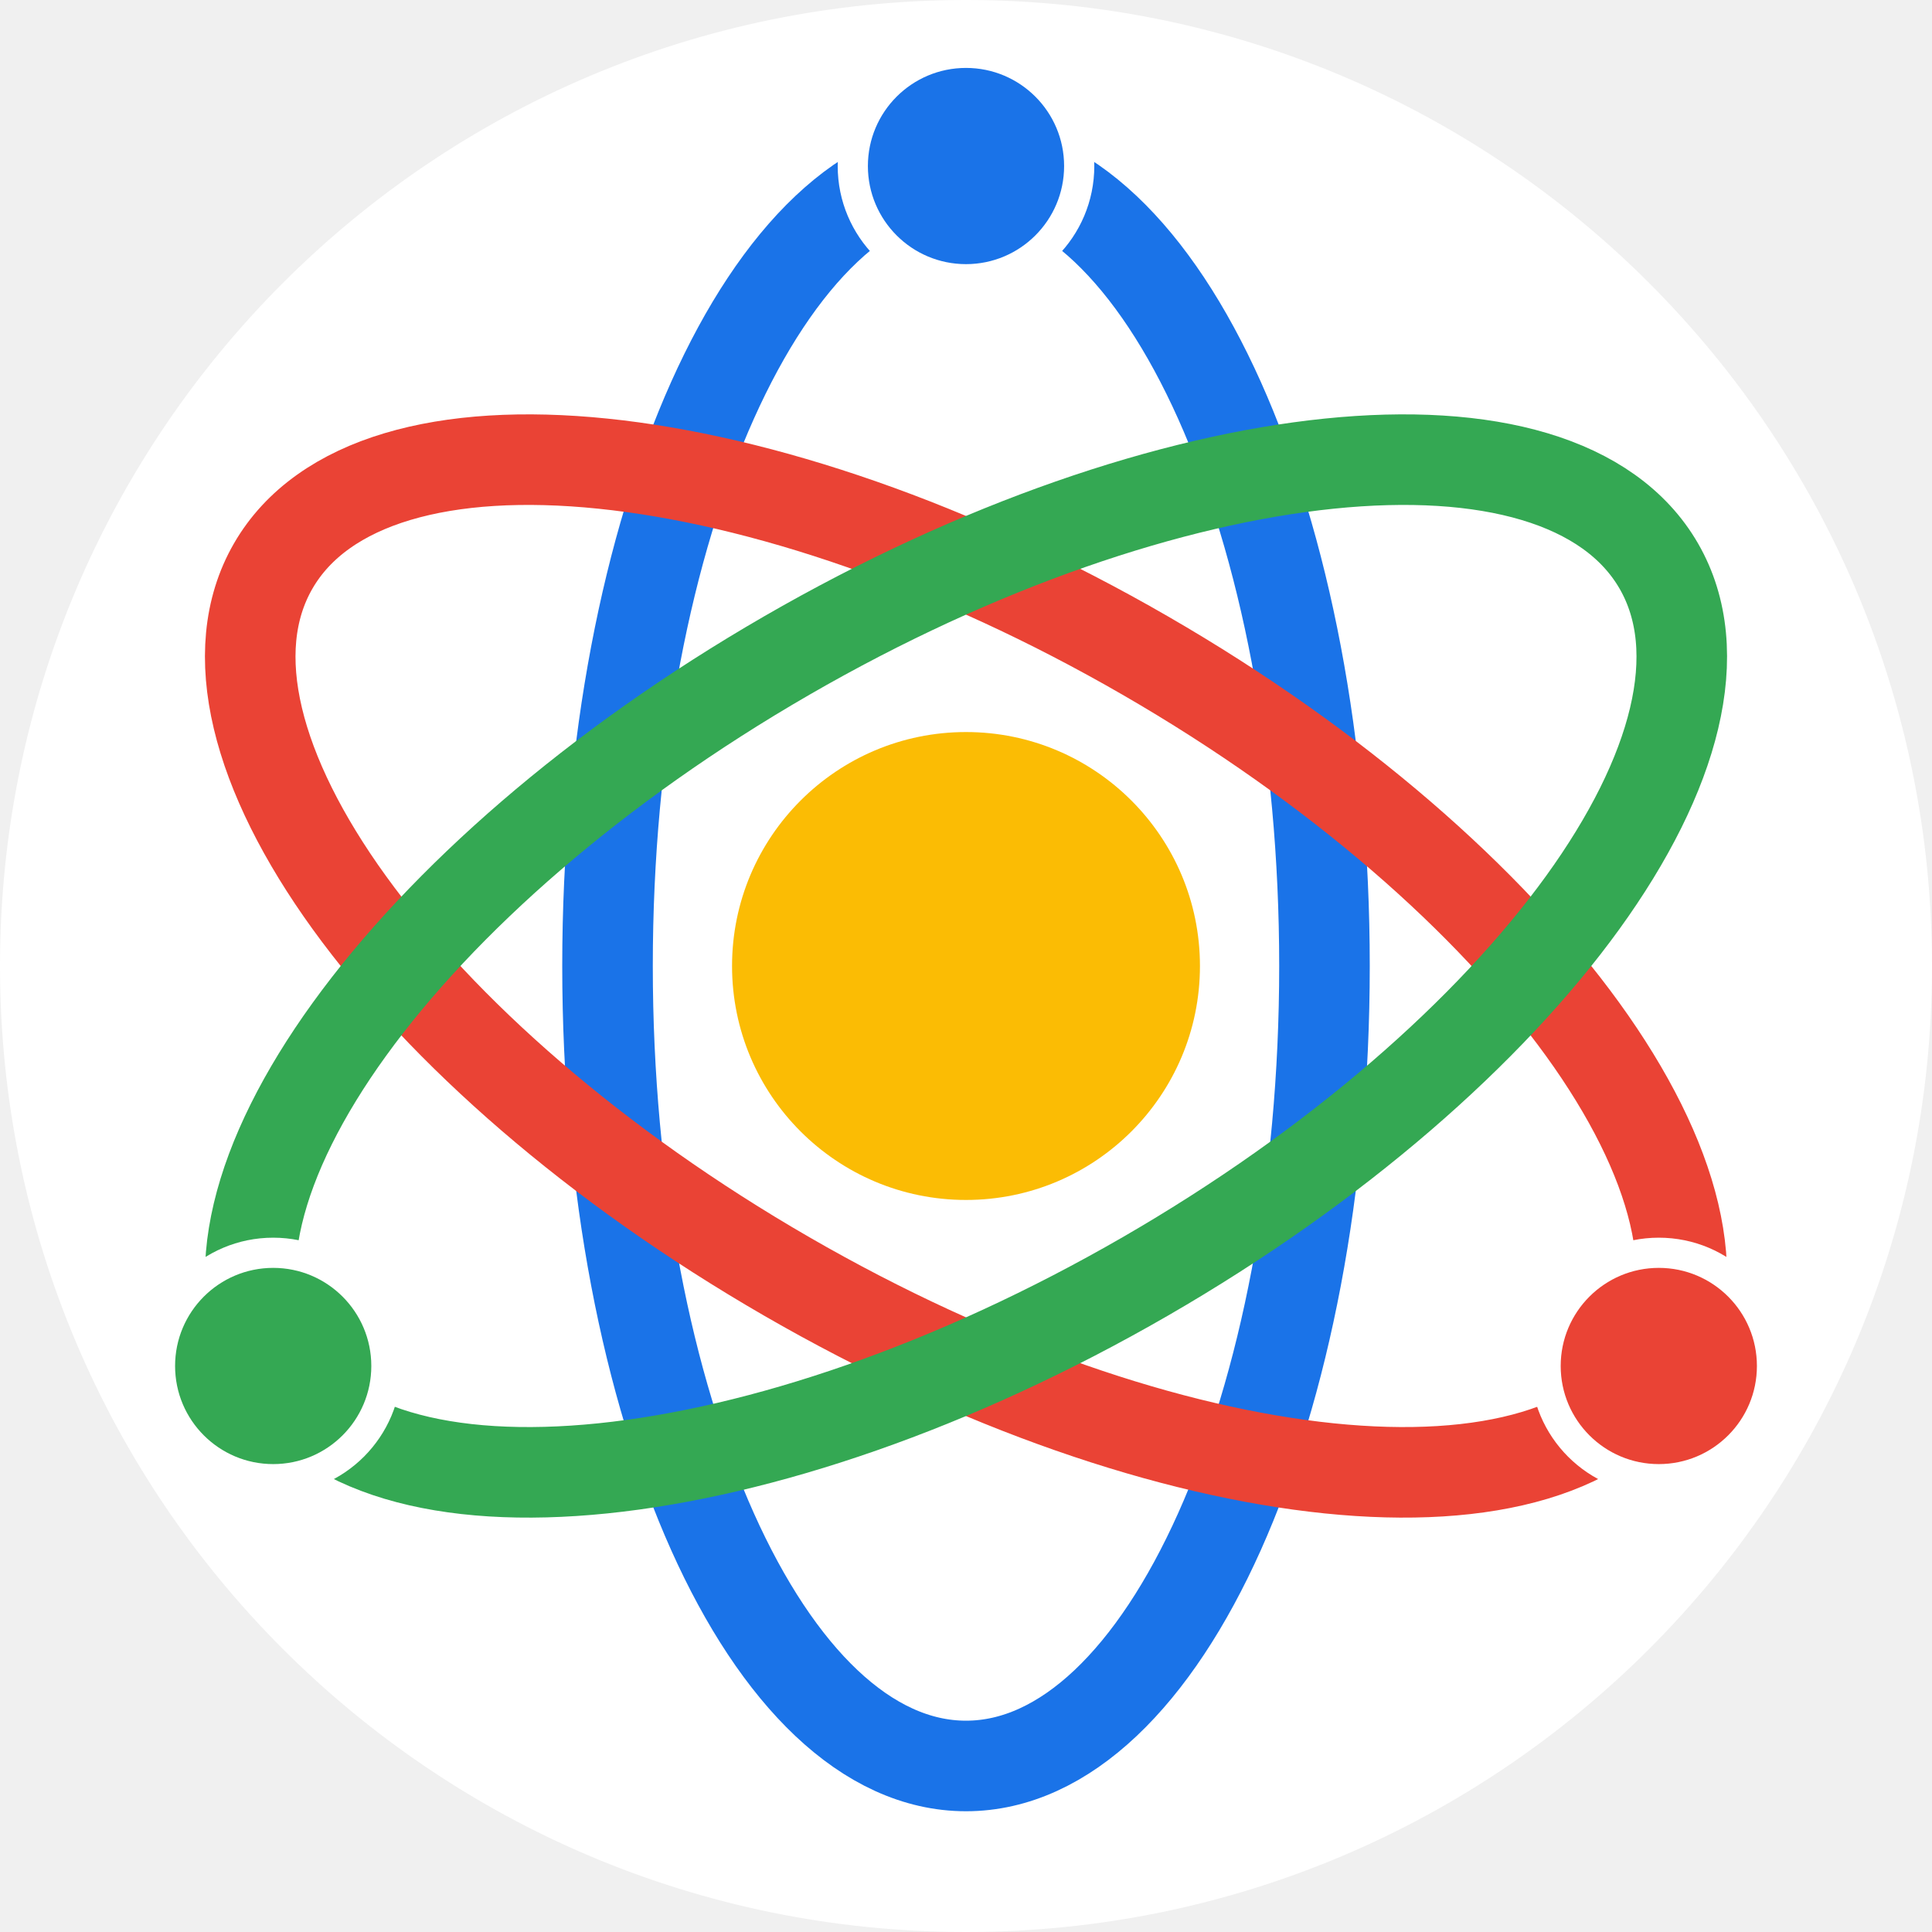
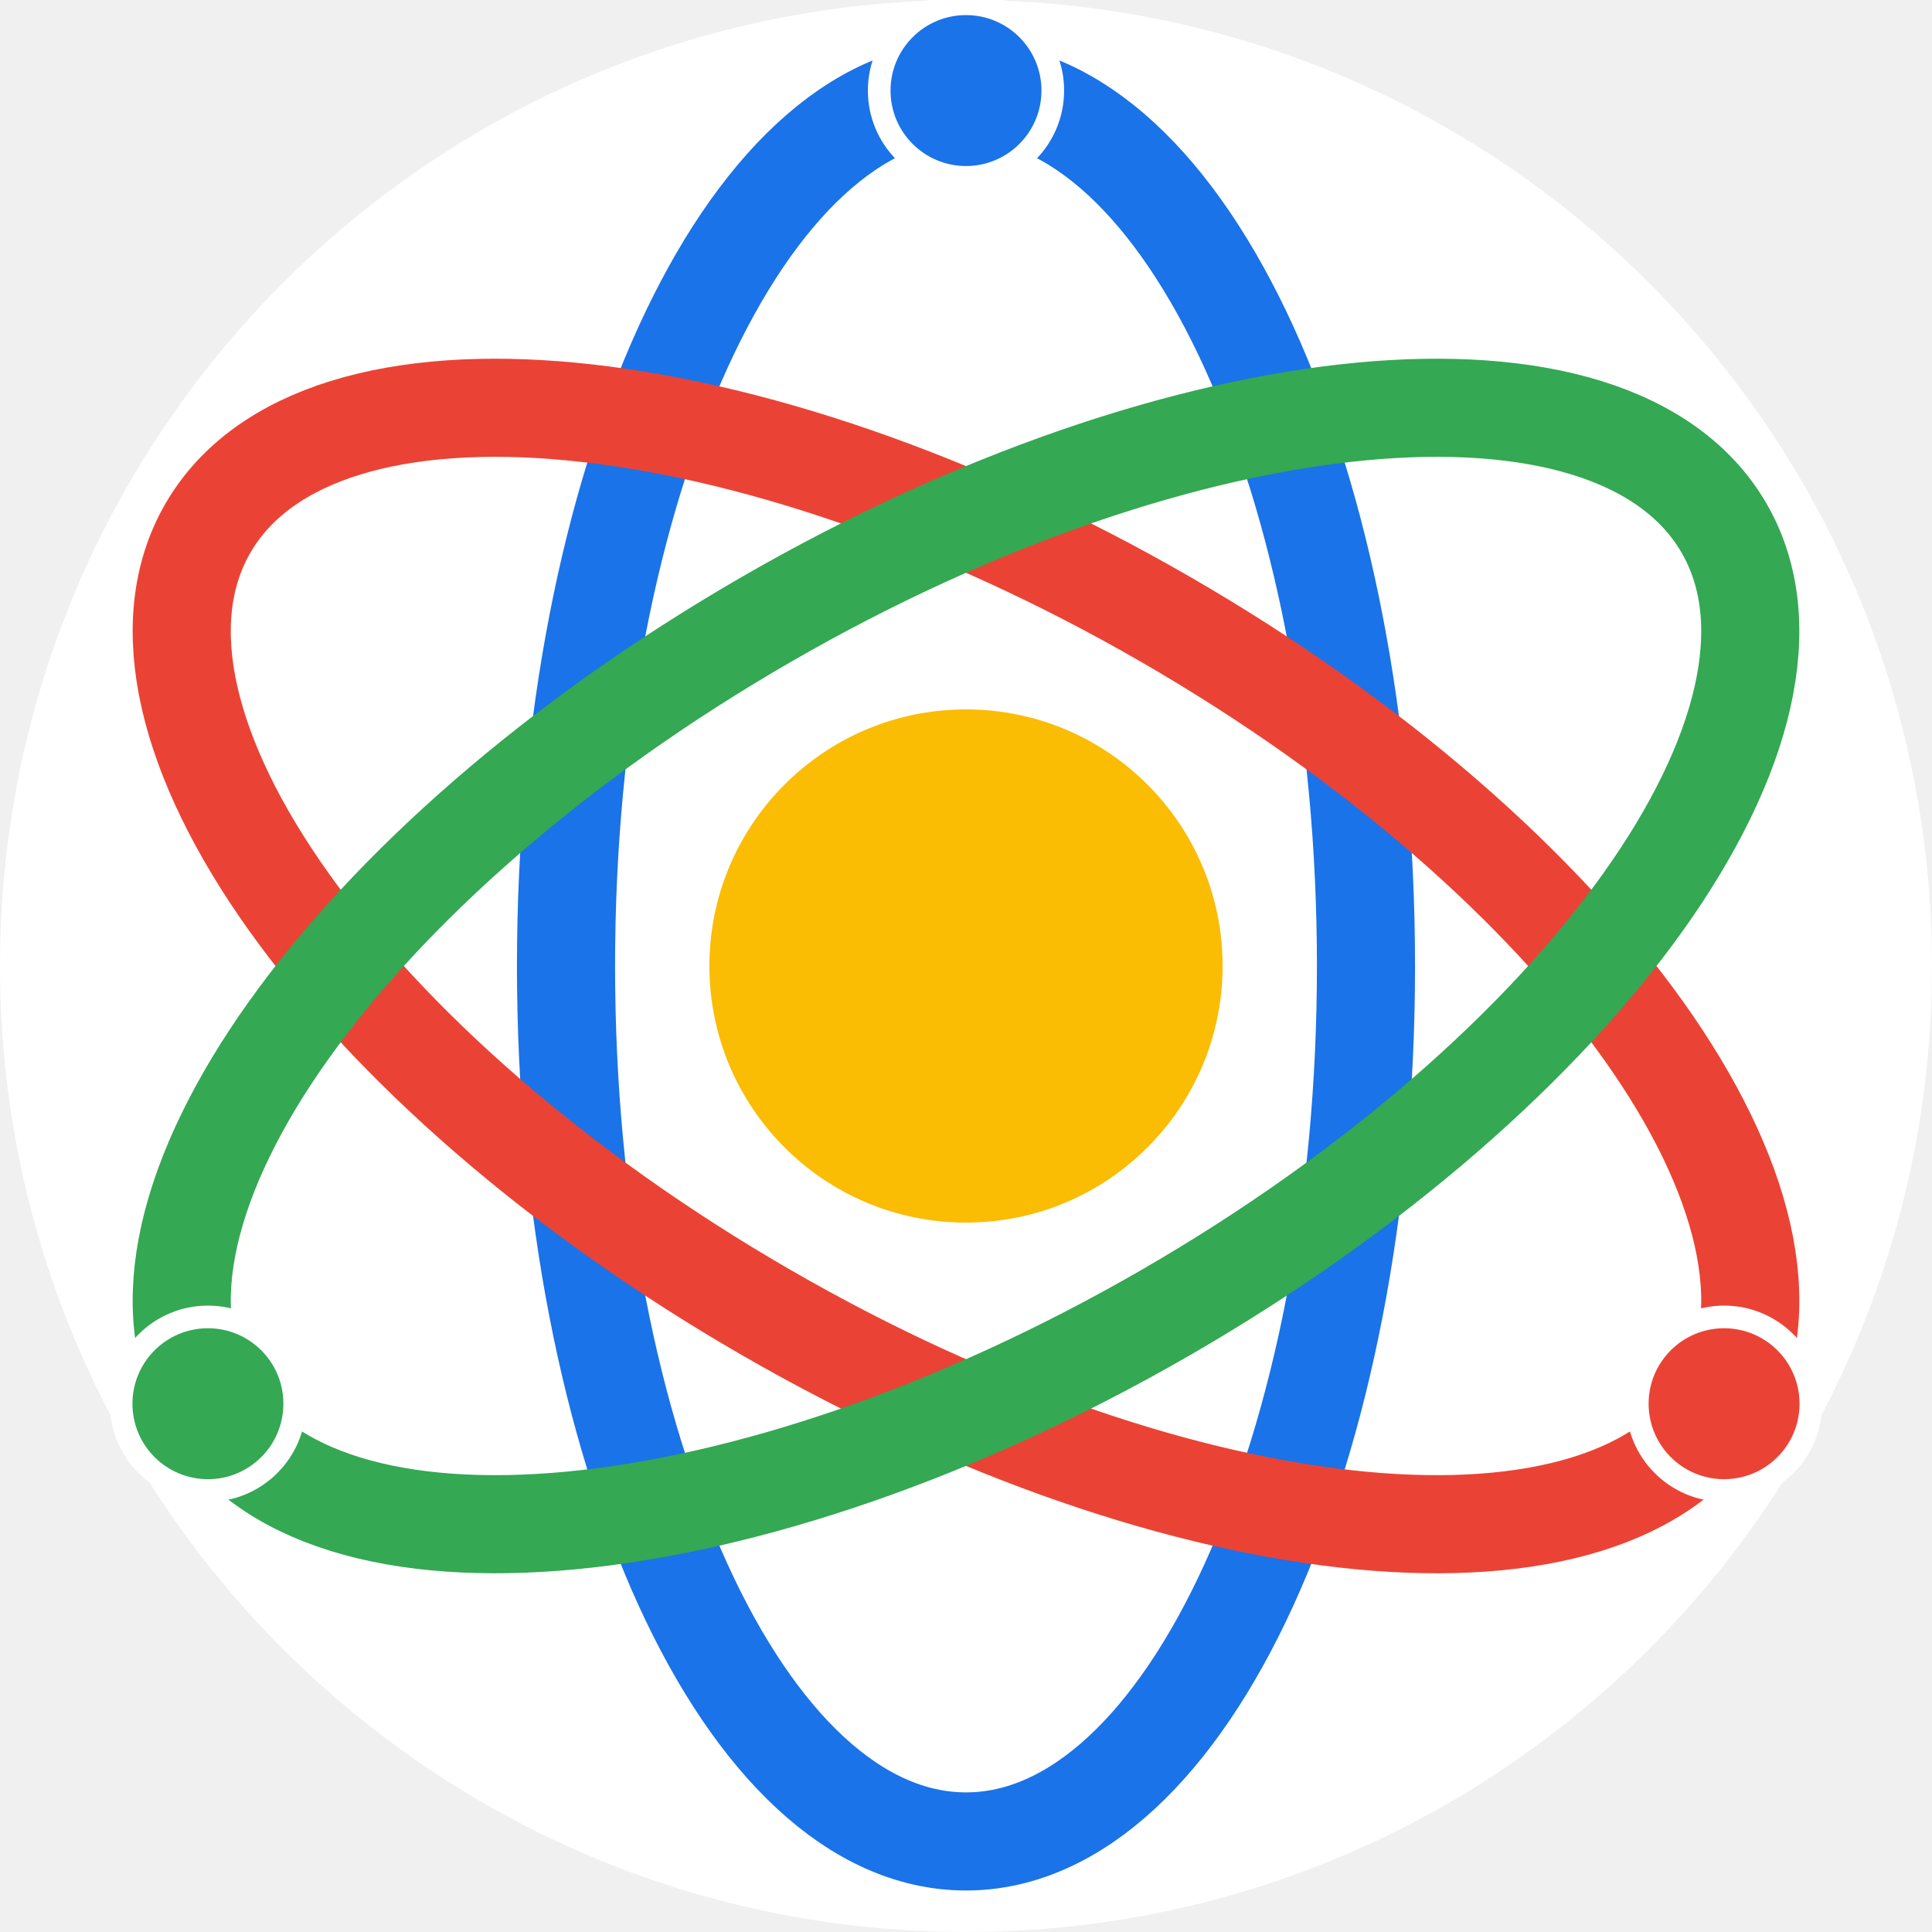
<svg xmlns="http://www.w3.org/2000/svg" viewBox="0 0 512 512" width="512" height="512">
  <circle cx="256" cy="256" r="256" fill="#FFFFFF" />
-   <circle cx="256" cy="256" r="62" fill="#FBBC04" />
-   <g id="orbits" transform="translate(256, 256)" fill="none" stroke-width="24">
-     <ellipse rx="212" ry="95" transform="rotate(90)" stroke="#1A73E8" />
-     <ellipse rx="212" ry="95" transform="rotate(30)" stroke="#EA4335" />
-     <ellipse rx="212" ry="95" transform="rotate(150)" stroke="#34A853" />
+   <circle cx="256" cy="256" r="68" fill="#FBBC04" />
+   <g id="orbits" transform="translate(256, 256)" fill="none" stroke-width="26">
+     <ellipse rx="232" ry="106" transform="rotate(90)" stroke="#1A73E8" />
+     <ellipse rx="232" ry="106" transform="rotate(30)" stroke="#EA4335" />
+     <ellipse rx="232" ry="106" transform="rotate(150)" stroke="#34A853" />
  </g>
  <g id="electrons">
-     <circle cx="256" cy="44" r="34" fill="#FFFFFF" />
-     <circle cx="256" cy="44" r="26" fill="#1A73E8" />
-     <circle cx="439.6" cy="362" r="34" fill="#FFFFFF" />
-     <circle cx="439.6" cy="362" r="26" fill="#EA4335" />
-     <circle cx="72.4" cy="362" r="34" fill="#FFFFFF" />
-     <circle cx="72.4" cy="362" r="26" fill="#34A853" />
+     <circle cx="256" cy="24" r="26" fill="#FFFFFF" />
+     <circle cx="256" cy="24" r="20" fill="#1A73E8" />
+     <circle cx="456.9" cy="372" r="26" fill="#FFFFFF" />
+     <circle cx="456.9" cy="372" r="20" fill="#EA4335" />
+     <circle cx="55.1" cy="372" r="26" fill="#FFFFFF" />
+     <circle cx="55.1" cy="372" r="20" fill="#34A853" />
  </g>
</svg>
